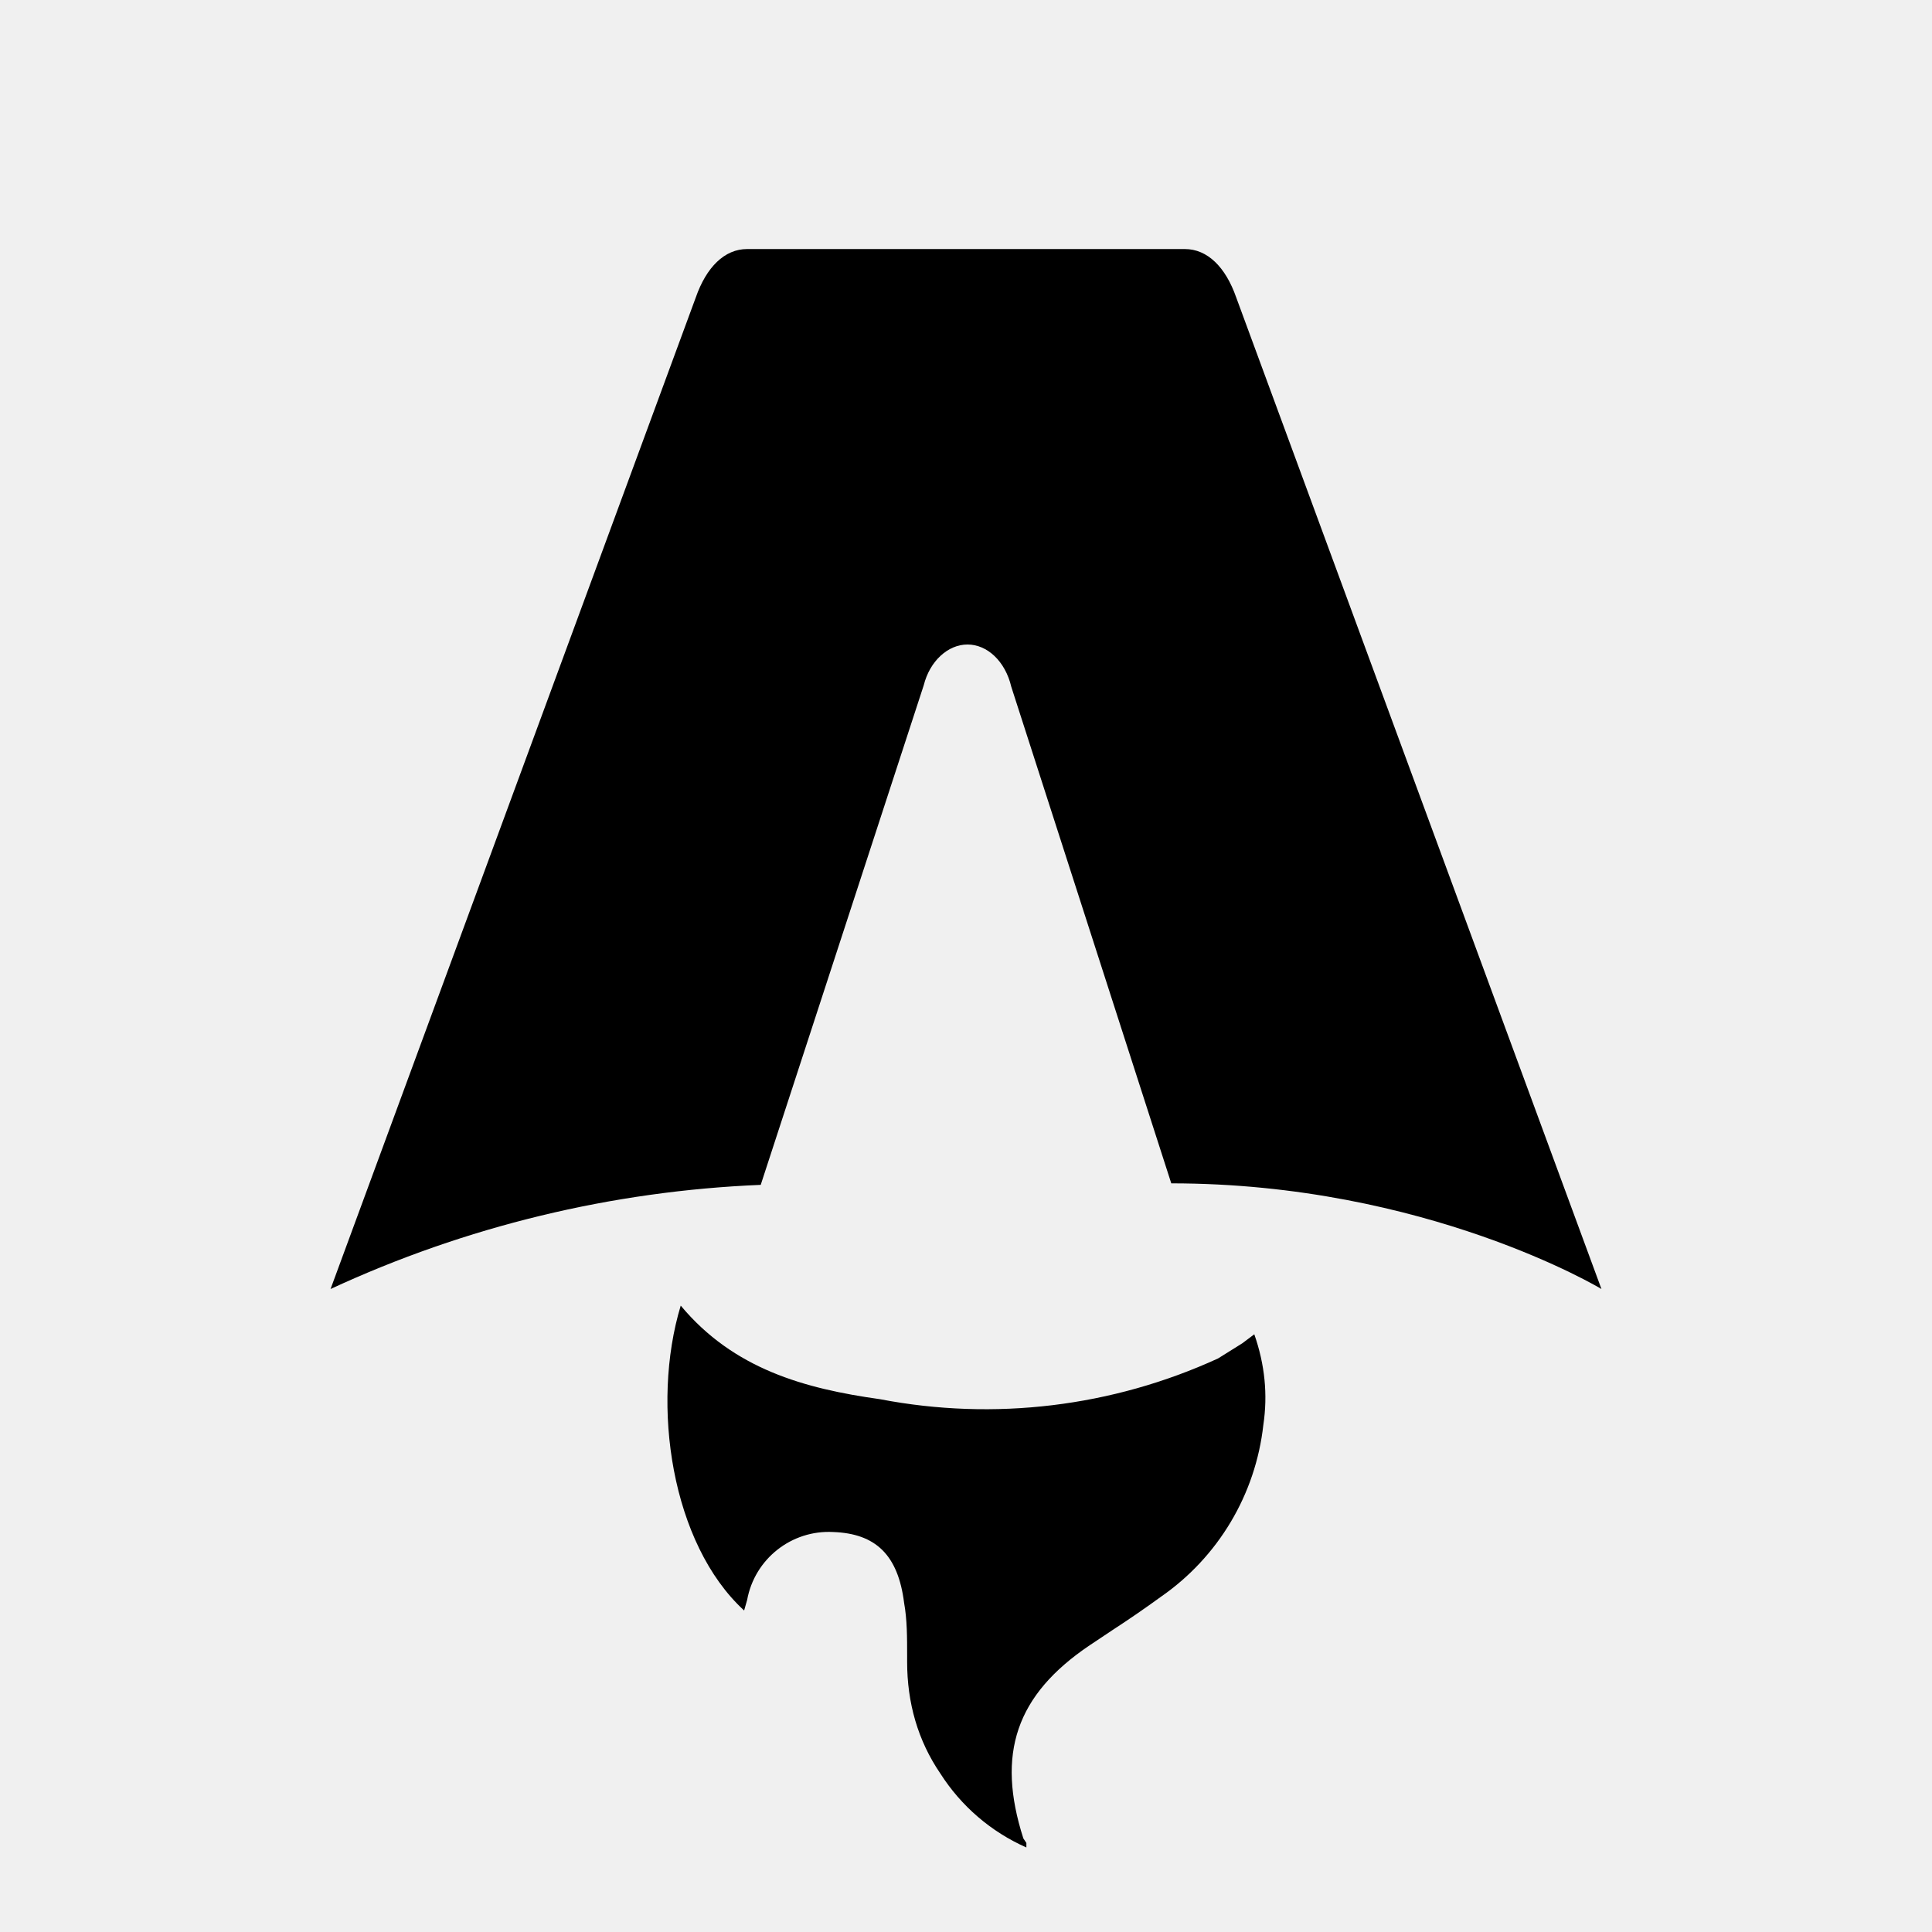
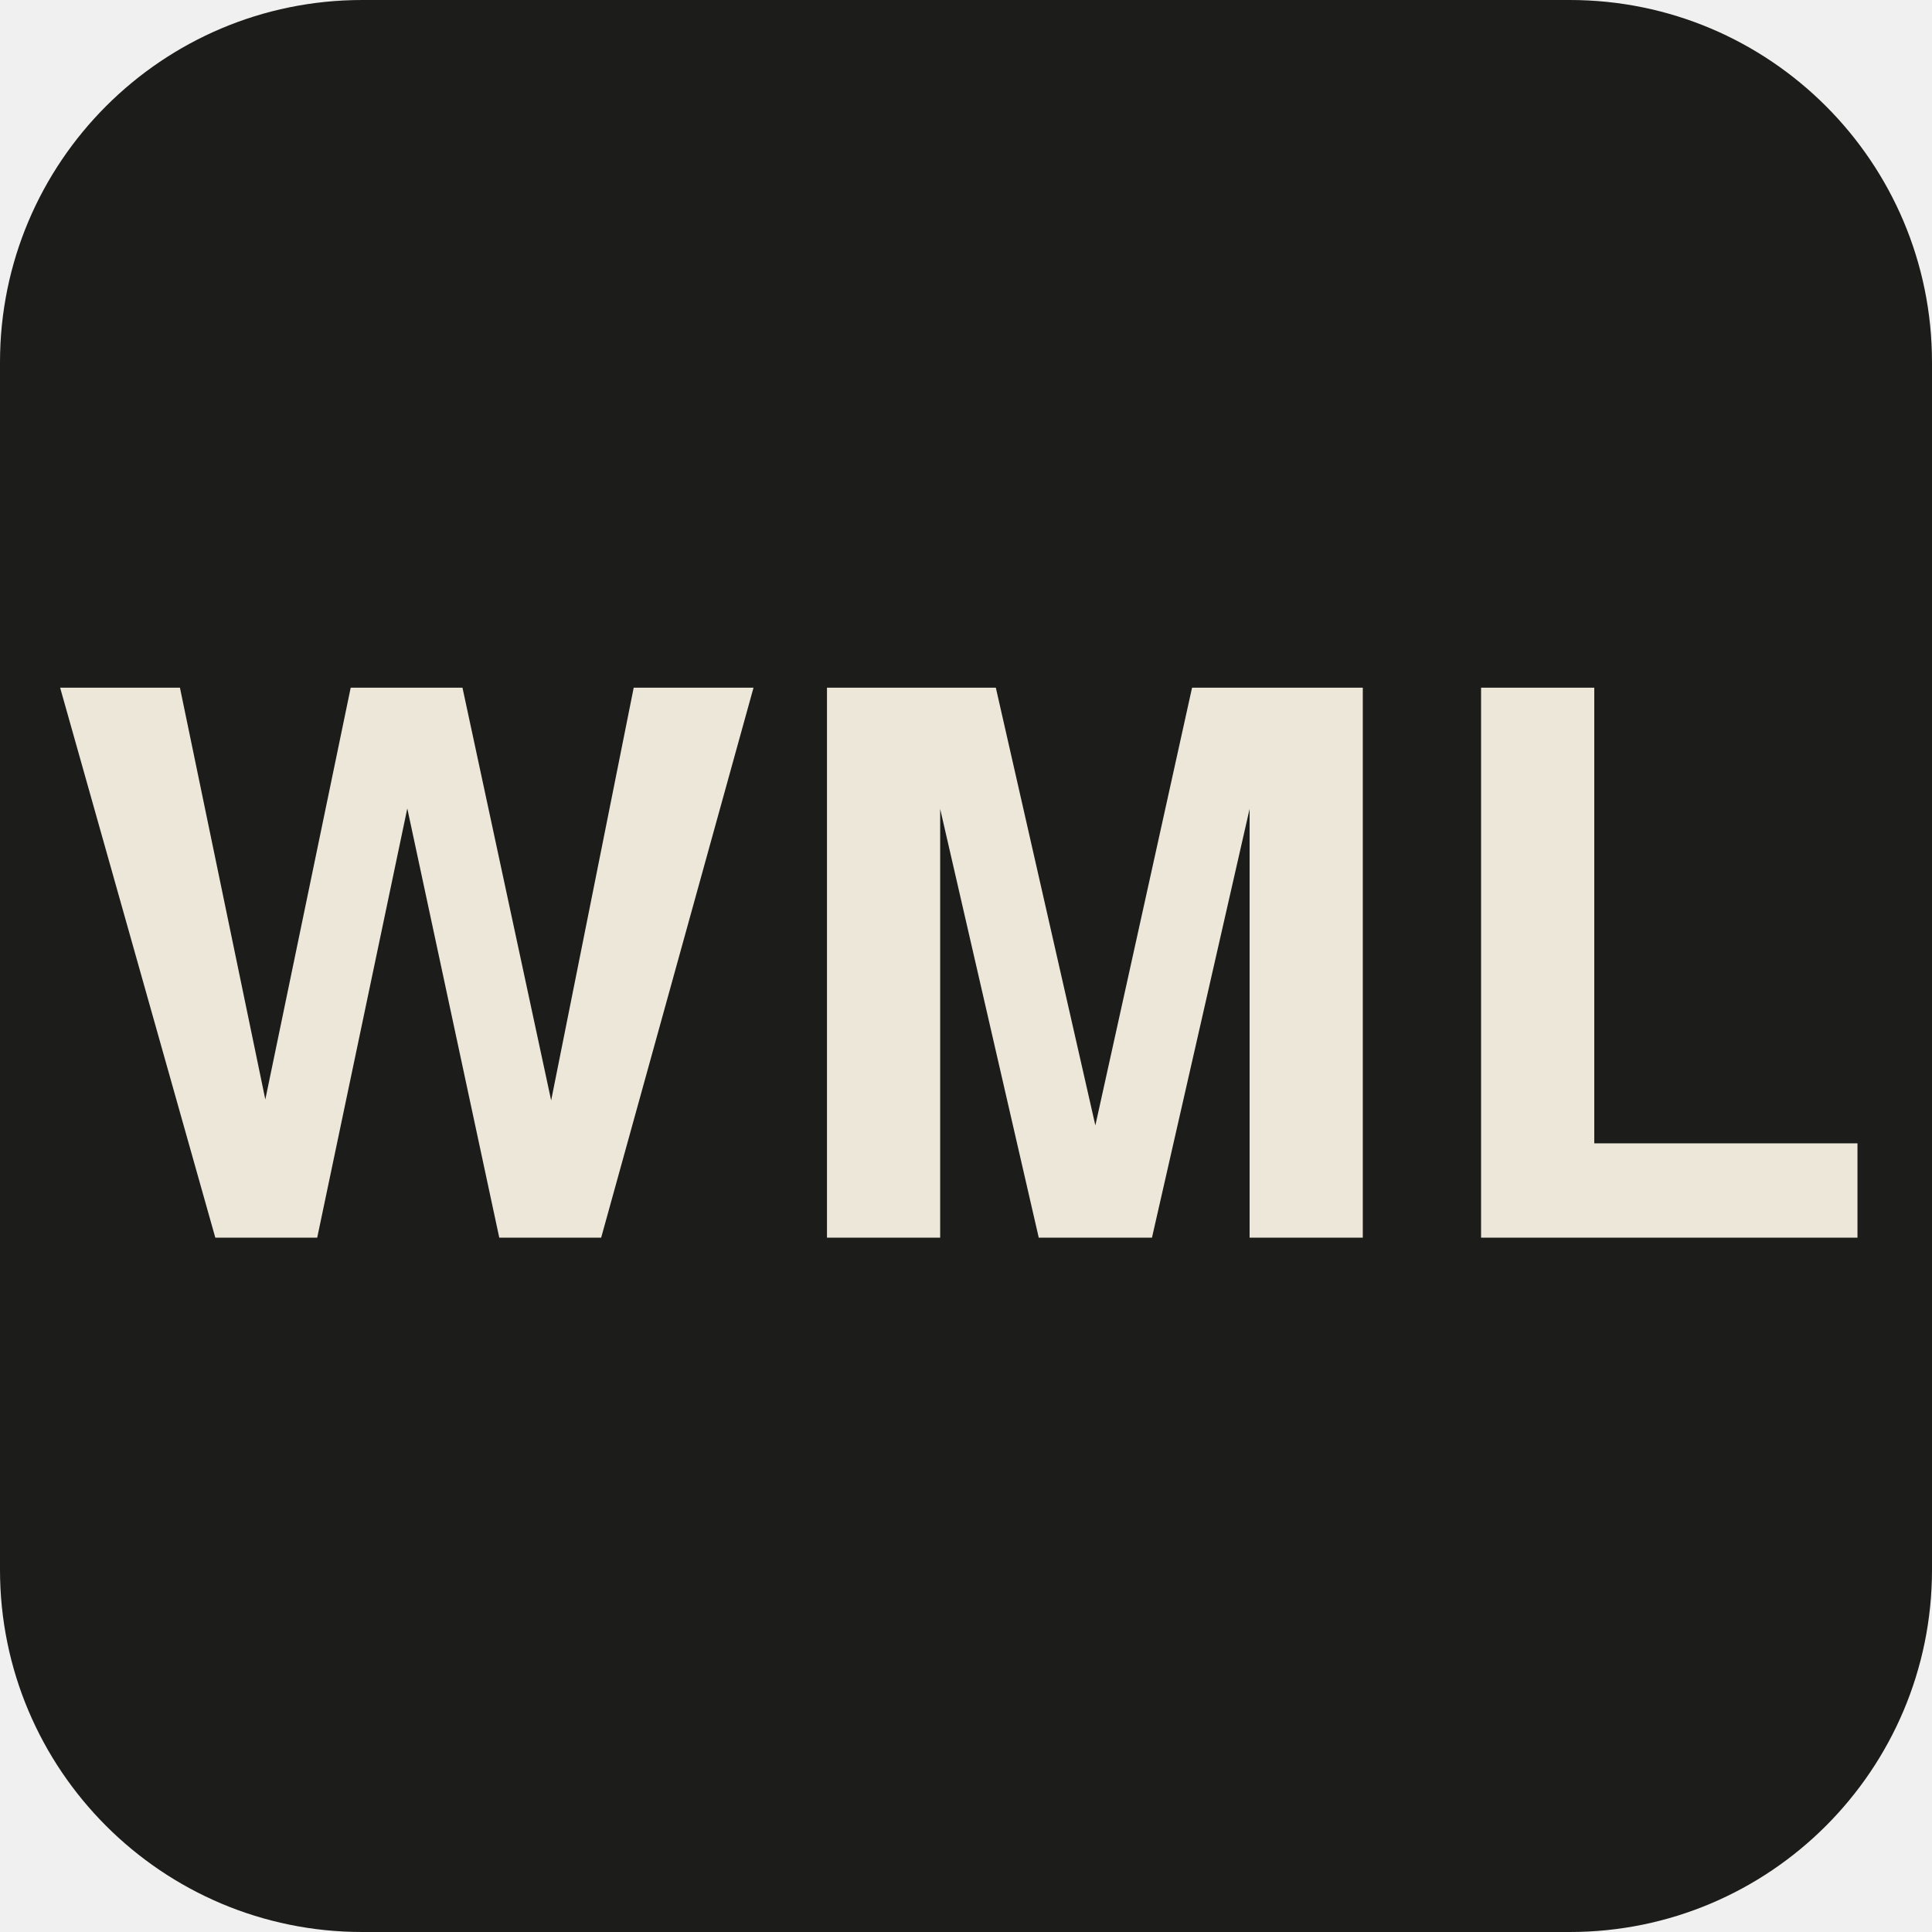
- <svg xmlns="http://www.w3.org/2000/svg" fill="none" viewBox="0 0 128 128">
-   <path d="M50.4 78.5a75.1 75.1 0 0 0-28.5 6.9l24.2-65.7c.7-2 1.9-3.2 3.4-3.2h29c1.5 0 2.7 1.2 3.4 3.2l24.2 65.7s-11.6-7-28.5-7L67 45.5c-.4-1.7-1.6-2.8-2.9-2.8-1.3 0-2.5 1.1-2.9 2.7L50.4 78.5Zm-1.1 28.2Zm-4.2-20.2c-2 6.6-.6 15.8 4.2 20.2a17.5 17.5 0 0 1 .2-.7 5.5 5.5 0 0 1 5.7-4.5c2.8.1 4.3 1.5 4.7 4.7.2 1.1.2 2.3.2 3.5v.4c0 2.7.7 5.2 2.2 7.4a13 13 0 0 0 5.7 4.9v-.3l-.2-.3c-1.8-5.6-.5-9.5 4.4-12.8l1.5-1a73 73 0 0 0 3.2-2.2 16 16 0 0 0 6.8-11.4c.3-2 .1-4-.6-6l-.8.6-1.6 1a37 37 0 0 1-22.4 2.7c-5-.7-9.7-2-13.2-6.2Z" />
-   <style>
-         path { fill: #000; }
-         @media (prefers-color-scheme: dark) {
-             path { fill: #FFF; }
-         }
-     </style>
+ <svg xmlns="http://www.w3.org/2000/svg" viewBox="0 0 64 64">
+   <rect width="64" height="64" rx="12" fill="#1c1c1a" />
+   <text x="32" y="41" text-anchor="middle" font-family="Helvetica, Arial, sans-serif" font-size="25" font-weight="700" letter-spacing="0.5" fill="#ece7d9">WML</text>
</svg>
